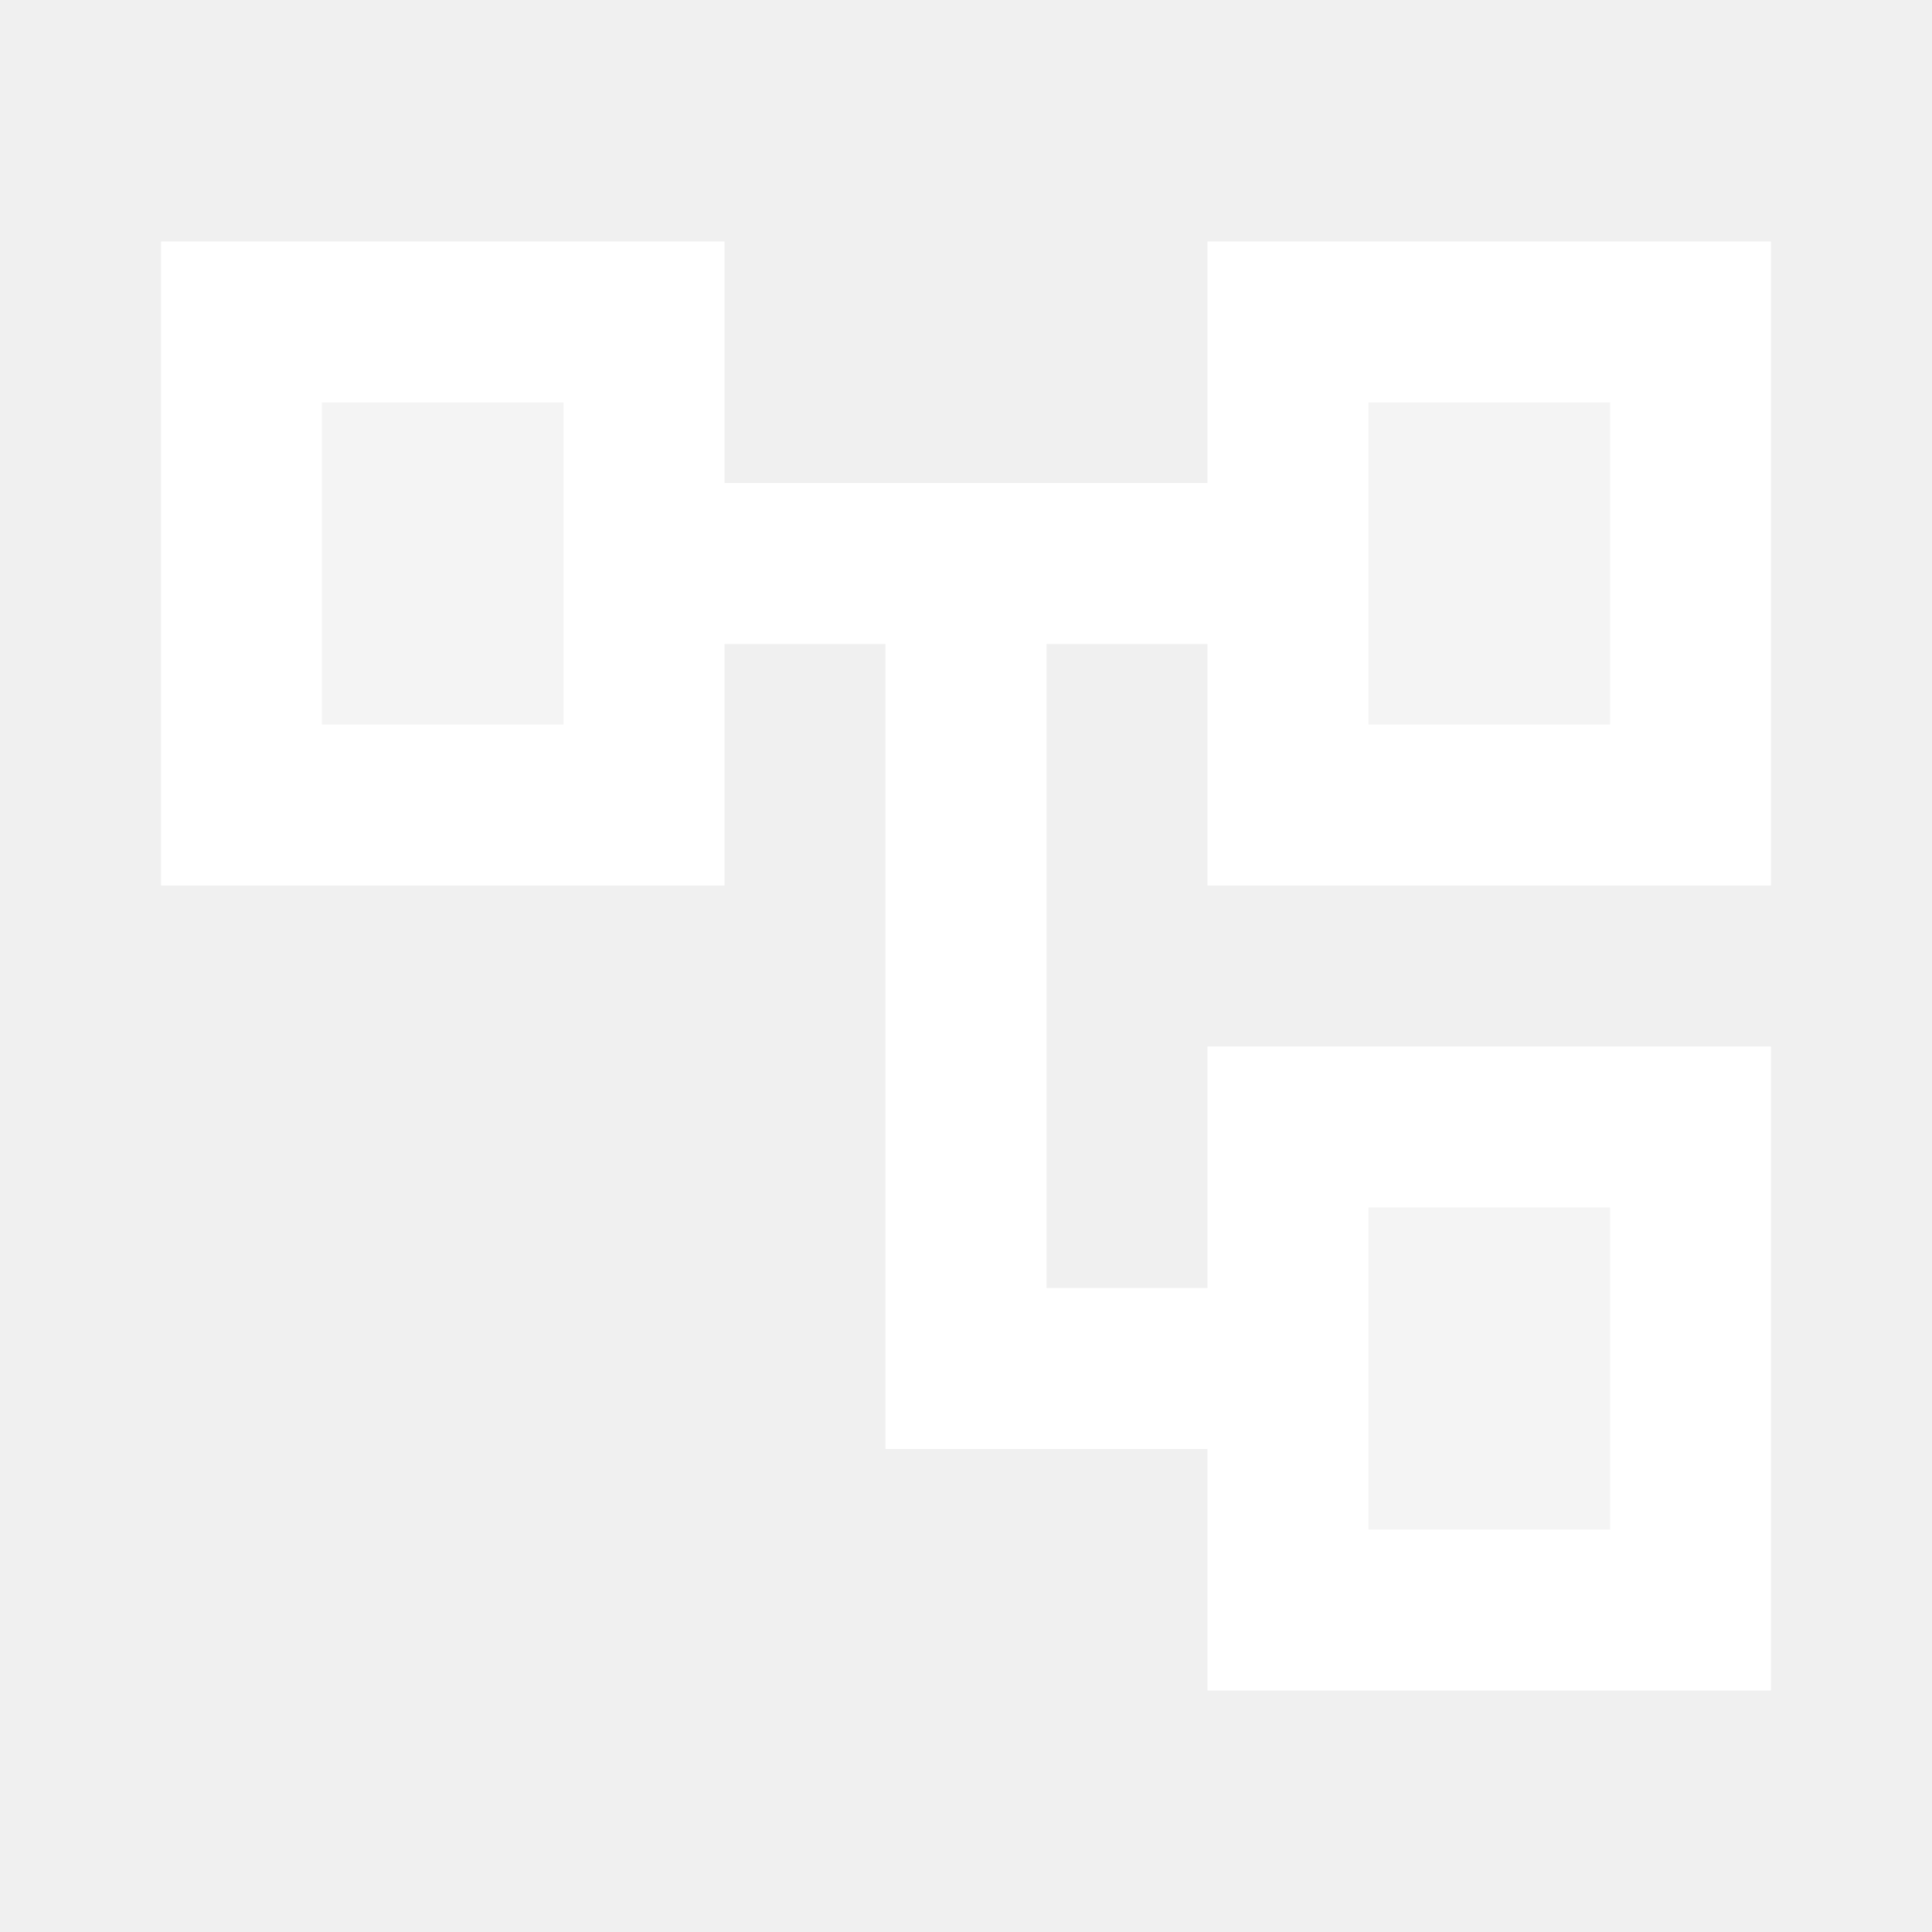
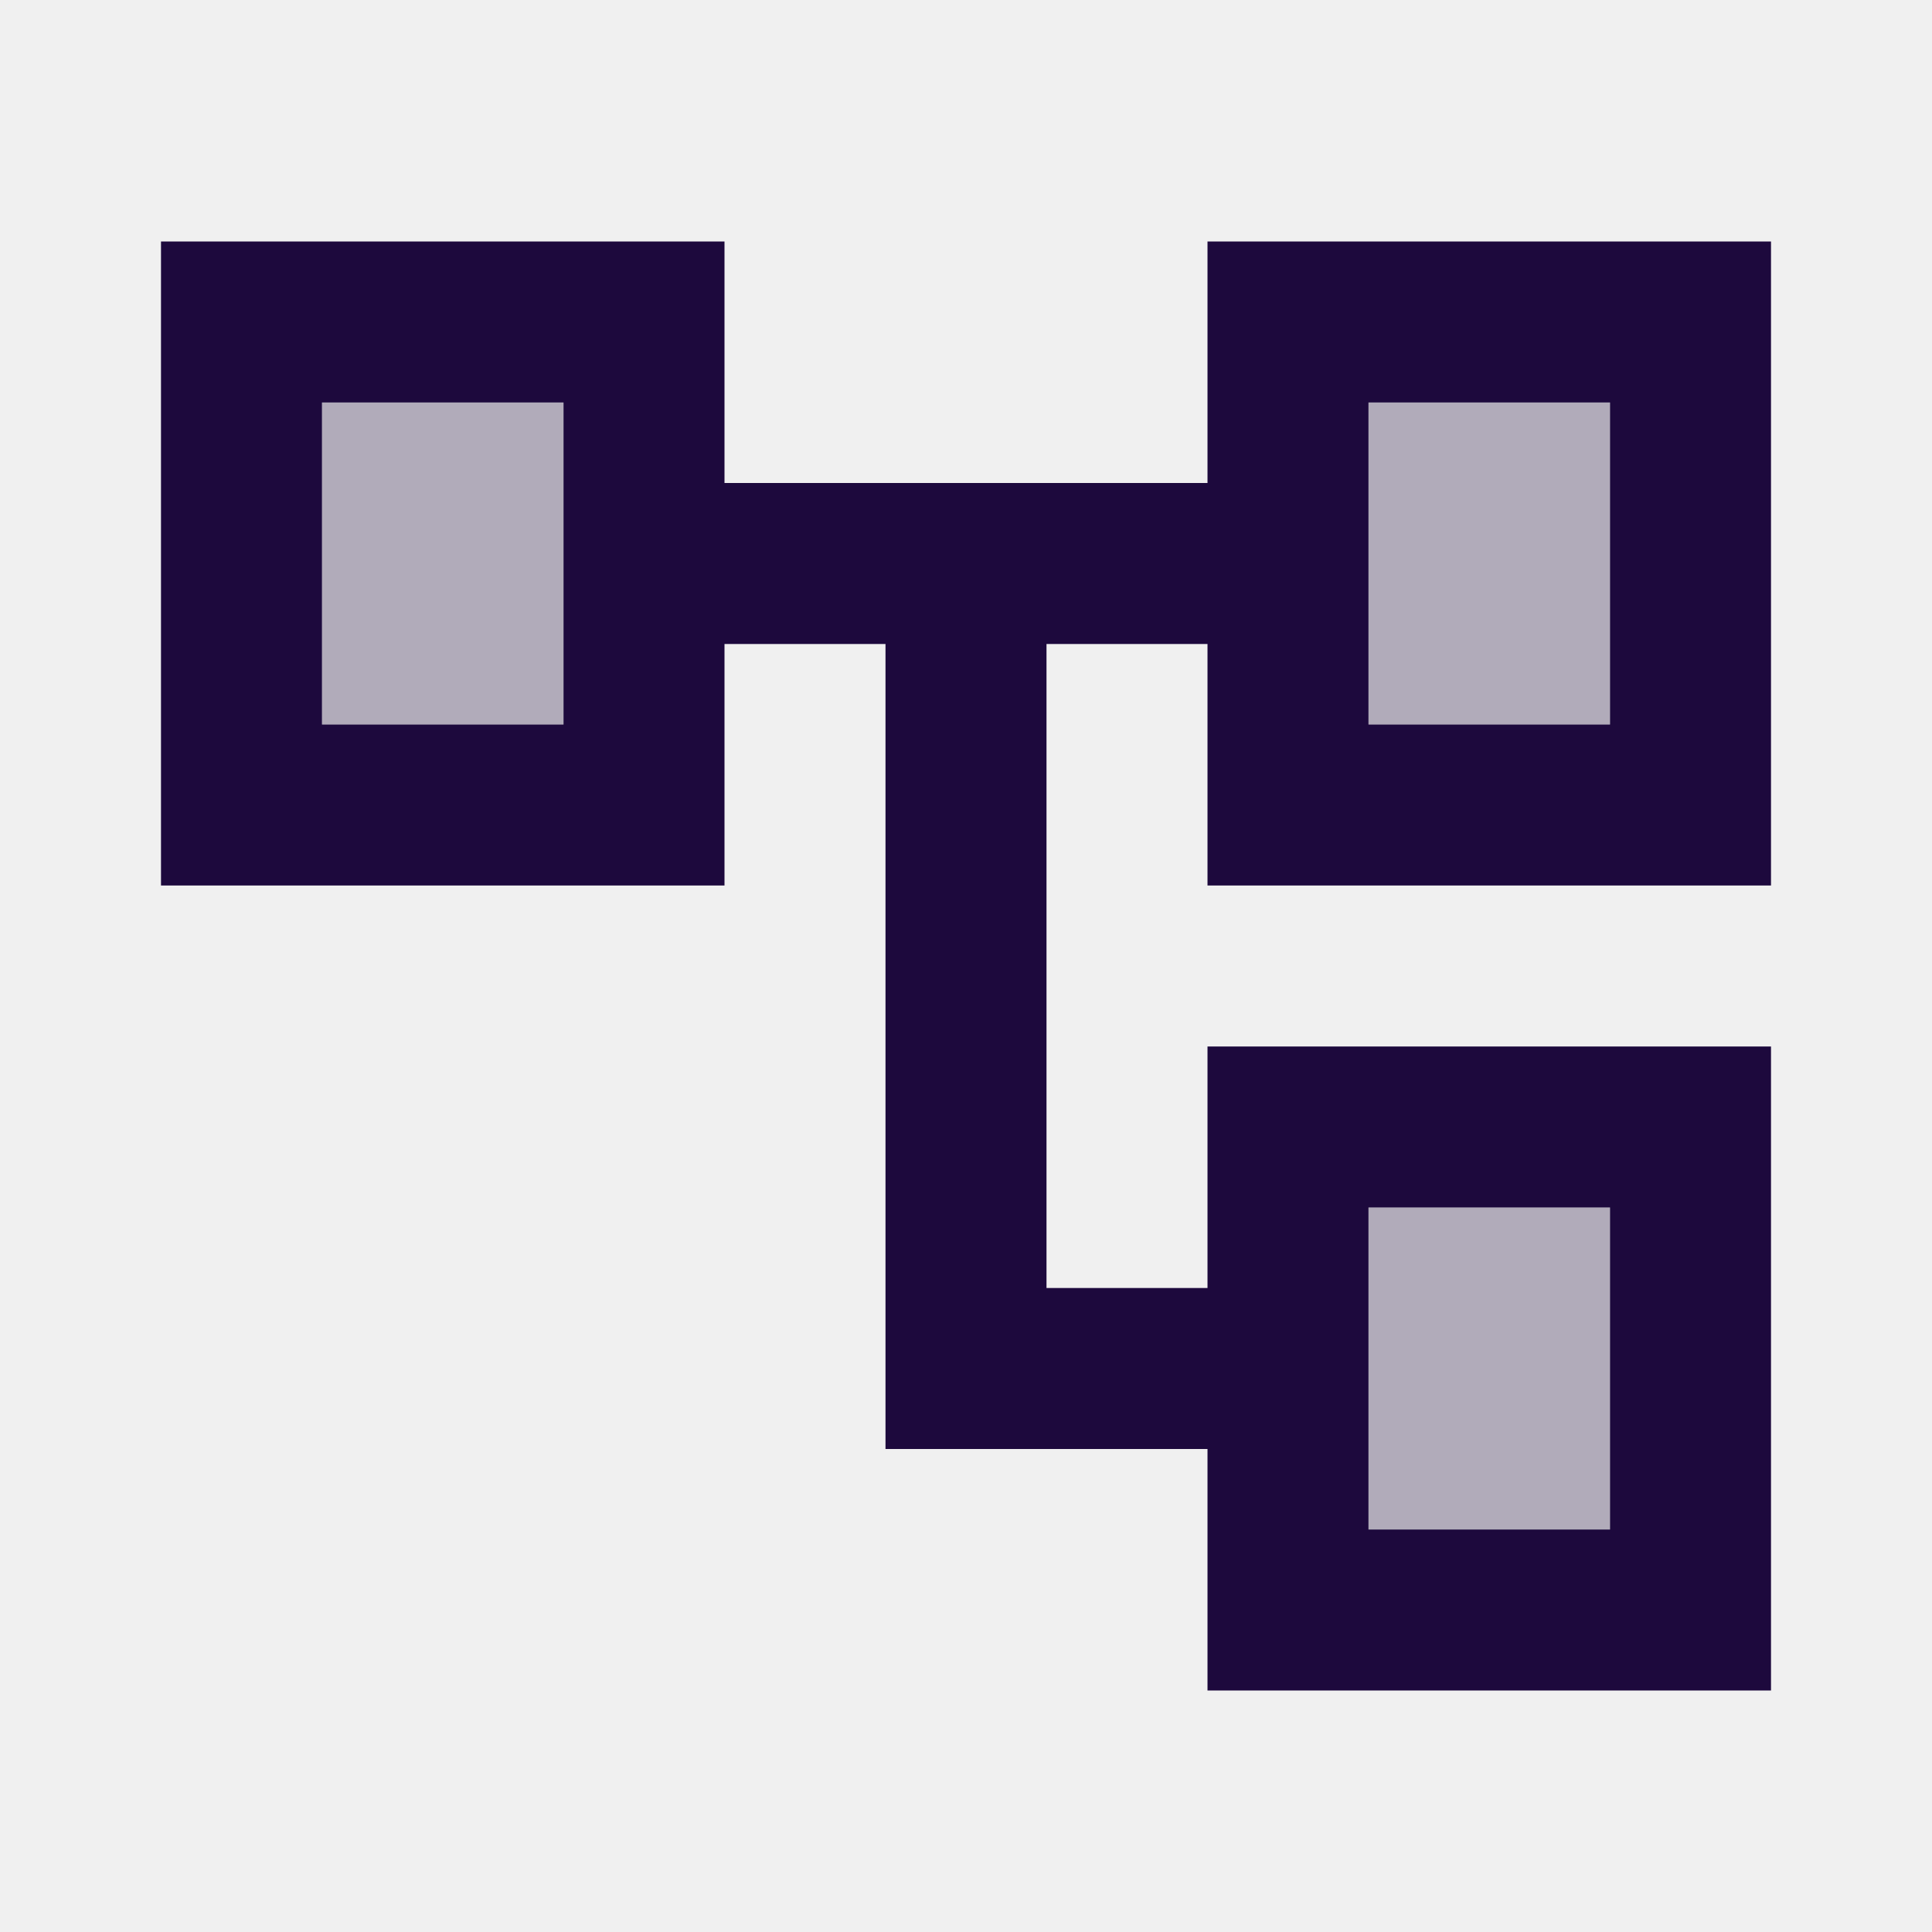
- <svg xmlns="http://www.w3.org/2000/svg" enable-background="new 0 0 24 24" height="24px" viewBox="0 0 24 24" width="24px" fill="#ffffff">
+ <svg xmlns="http://www.w3.org/2000/svg" enable-background="new 0 0 24 24" height="24px" viewBox="0 0 24 24" width="24px" fill="#1d093d">
  <rect fill="none" height="24" width="24" />
  <g>
    <path d="M22,11V3h-7v3H9V3H2v8h7V8h2v10h4v3h7v-8h-7v3h-2V8h2v3H22z M7,9H4V5h3V9z M17,15h3v4h-3V15z M17,5h3v4h-3V5z" />
    <polyline opacity=".3" points="7,5 7,9 4,9 4,5 7,5" />
    <polyline opacity=".3" points="20,5 20,9 17,9 17,5 20,5" />
    <polyline opacity=".3" points="20,15 20,19 17,19 17,15 20,15" />
  </g>
</svg>
